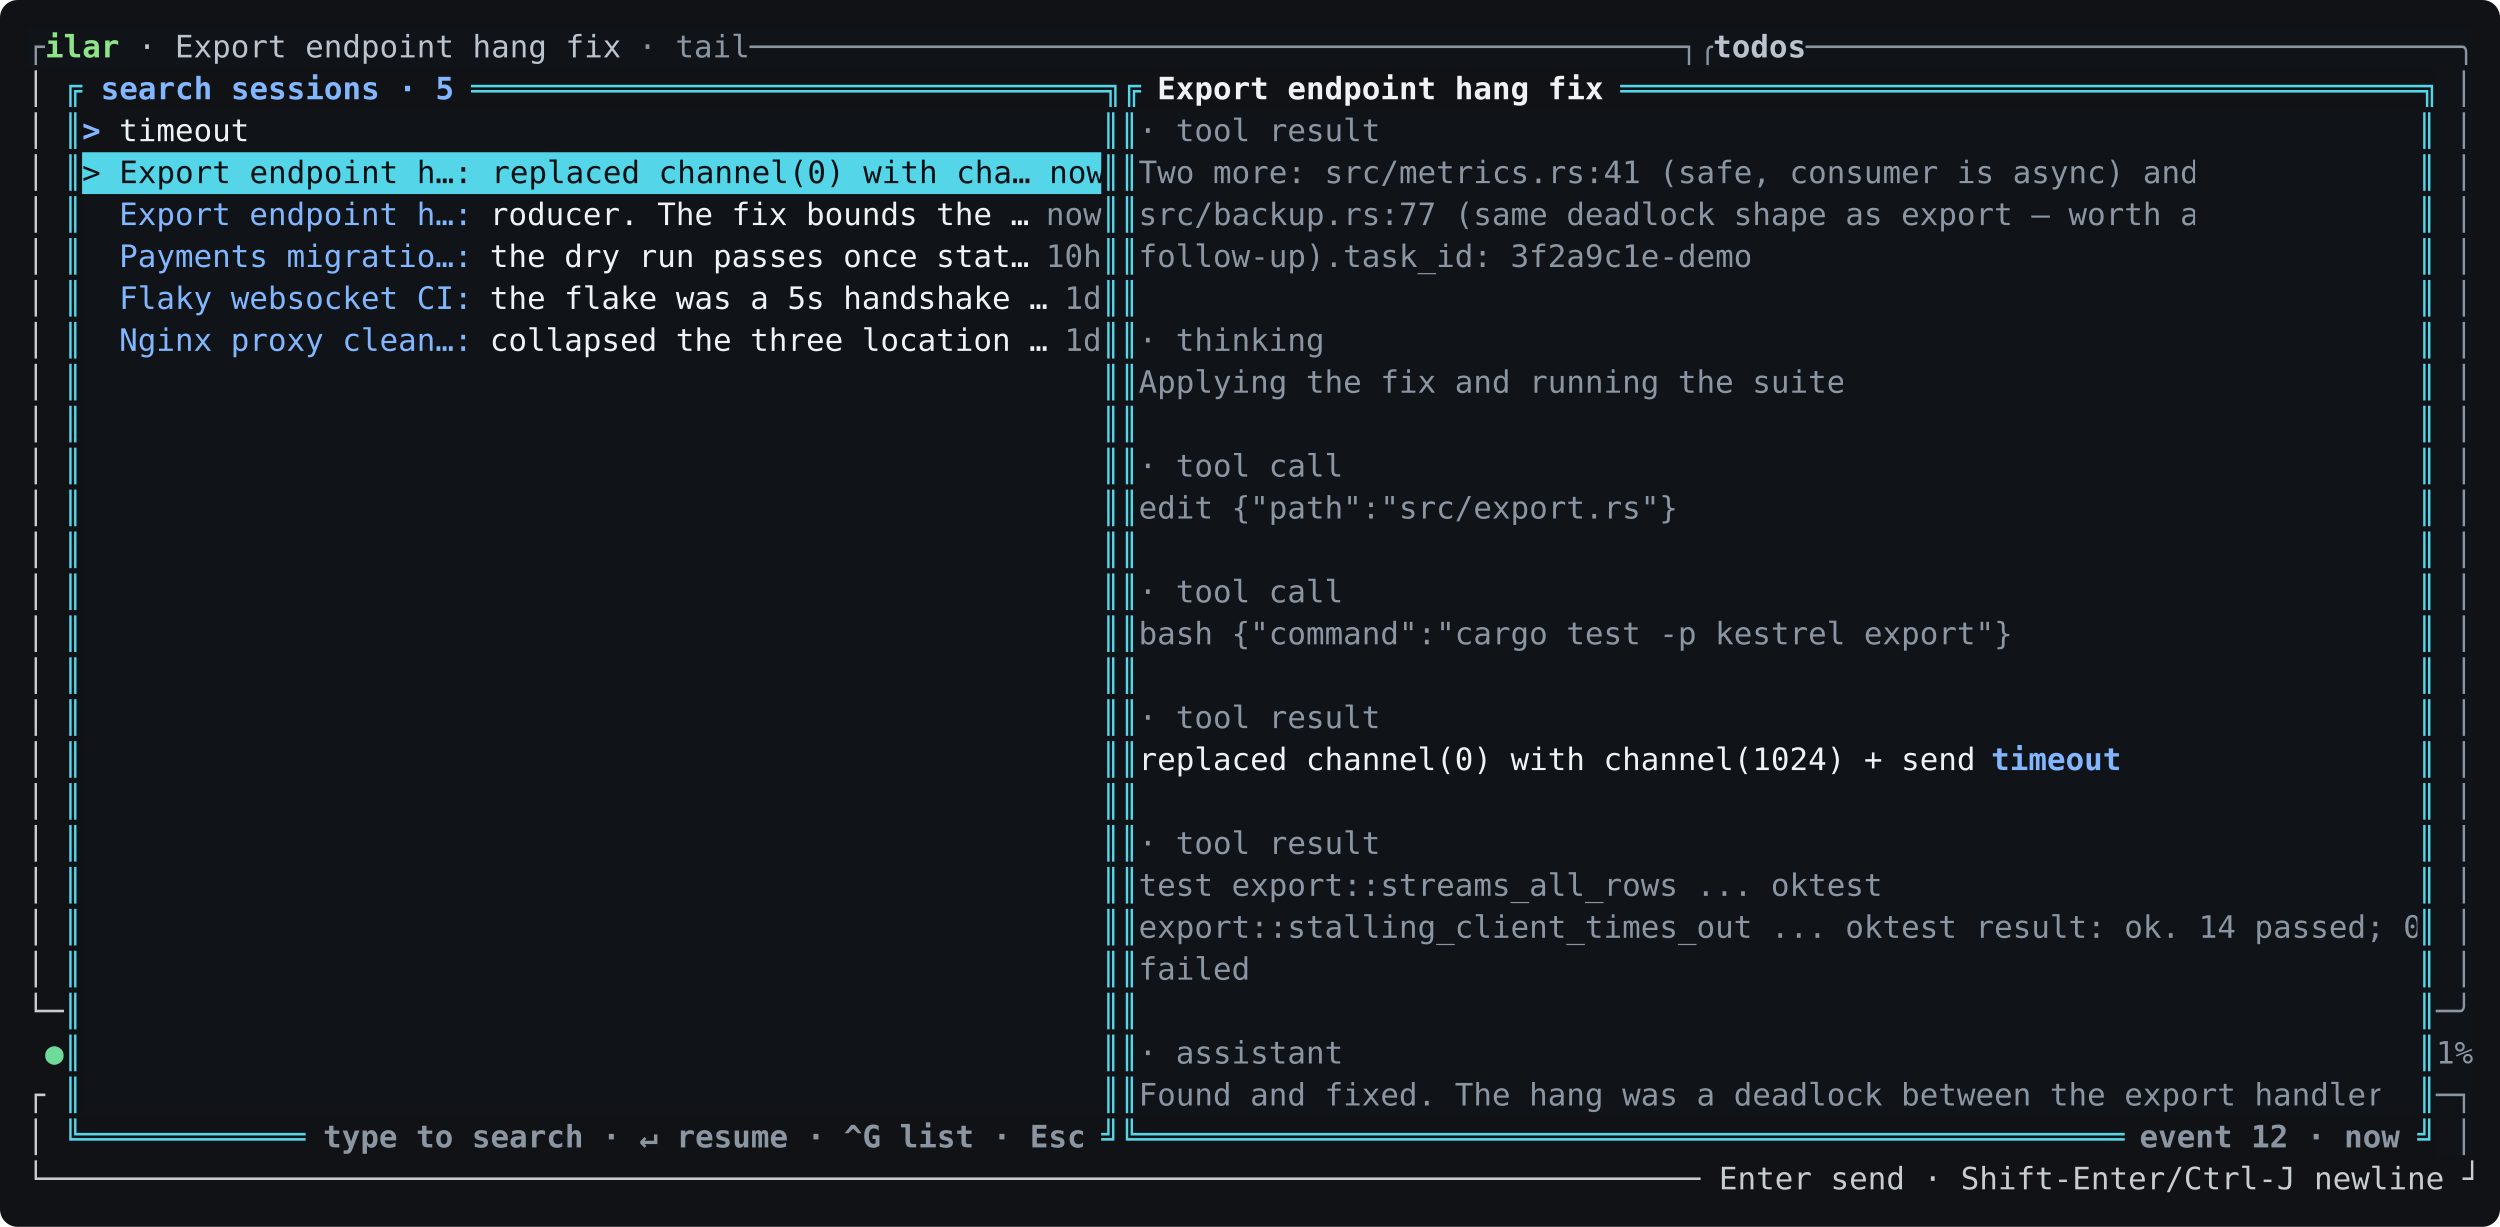
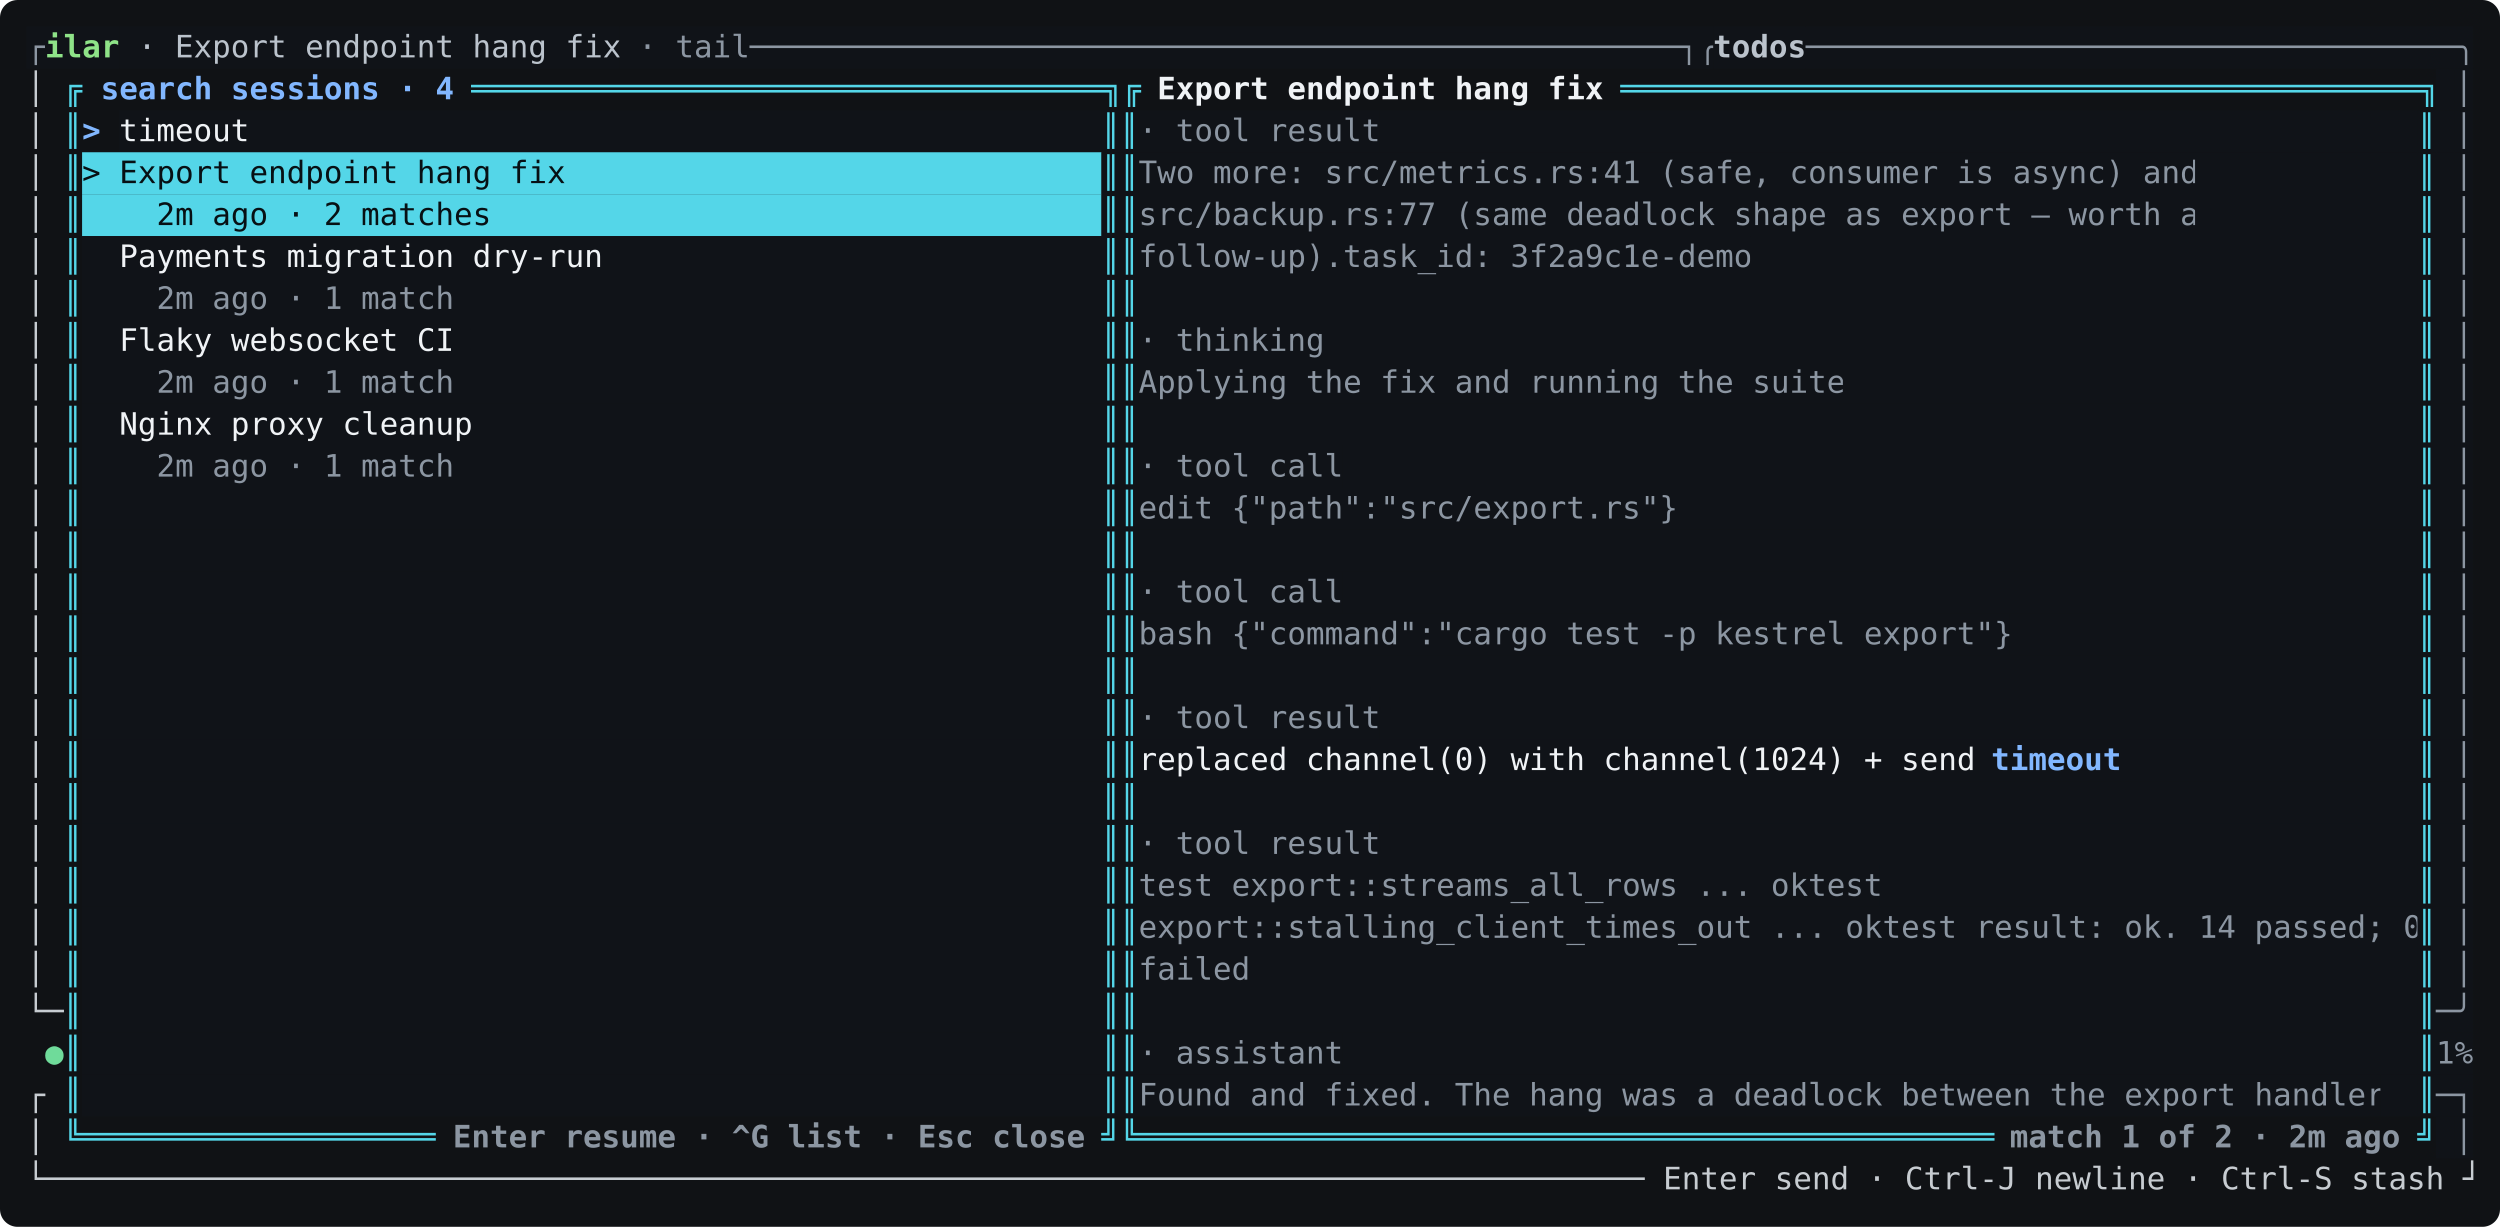
<svg xmlns="http://www.w3.org/2000/svg" width="1133" height="556" viewBox="0 0 1133 556">
  <rect width="100%" height="100%" rx="8" fill="#101215" />
  <g font-family="SF Mono, JetBrains Mono, Menlo, Consolas, monospace" font-size="14" font-variant-ligatures="none">
    <rect x="12.0" y="12.0" width="8.4" height="19.0" fill="#101318" />
    <text x="12.0" y="26.0" fill="#8c96a2" textLength="8.4" lengthAdjust="spacingAndGlyphs" xml:space="preserve">┌</text>
    <rect x="20.4" y="12.0" width="33.6" height="19.0" fill="#101318" />
    <text x="20.4" y="26.0" fill="#8fe388" font-weight="bold" textLength="33.6" lengthAdjust="spacingAndGlyphs" xml:space="preserve">ilar</text>
    <rect x="54.0" y="12.0" width="226.8" height="19.0" fill="#101318" />
    <text x="54.0" y="26.0" fill="#bbc3cc" textLength="226.8" lengthAdjust="spacingAndGlyphs" xml:space="preserve"> · Export endpoint hang fix</text>
    <rect x="280.8" y="12.0" width="495.6" height="19.0" fill="#101318" />
    <text x="280.8" y="26.0" fill="#8c96a2" textLength="495.6" lengthAdjust="spacingAndGlyphs" xml:space="preserve"> · tail──────────────────────────────────────────────────┐╭</text>
    <rect x="776.4" y="12.0" width="42.0" height="19.0" fill="#101318" />
    <text x="776.4" y="26.0" fill="#bbc3cc" font-weight="bold" textLength="42.0" lengthAdjust="spacingAndGlyphs" xml:space="preserve">todos</text>
    <rect x="818.4" y="12.0" width="302.4" height="19.0" fill="#101318" />
    <text x="818.4" y="26.0" fill="#8c96a2" textLength="302.4" lengthAdjust="spacingAndGlyphs" xml:space="preserve">───────────────────────────────────╮</text>
    <text x="12.0" y="45.0" fill="#c7ccd1" textLength="8.4" lengthAdjust="spacingAndGlyphs" xml:space="preserve">│</text>
    <text x="28.8" y="45.0" fill="#54d6e8" font-weight="bold" textLength="8.4" lengthAdjust="spacingAndGlyphs" xml:space="preserve">╔</text>
-     <text x="37.2" y="45.0" fill="#82b7ff" font-weight="bold" textLength="176.4" lengthAdjust="spacingAndGlyphs" xml:space="preserve"> search sessions · 5 </text>
+     <text x="37.2" y="45.0" fill="#82b7ff" font-weight="bold" textLength="176.4" lengthAdjust="spacingAndGlyphs" xml:space="preserve"> search sessions · 4 </text>
    <text x="213.6" y="45.0" fill="#54d6e8" font-weight="bold" textLength="302.4" lengthAdjust="spacingAndGlyphs" xml:space="preserve">══════════════════════════════════╗╔</text>
    <text x="516.0" y="45.0" fill="#f0f3f6" font-weight="bold" textLength="218.4" lengthAdjust="spacingAndGlyphs" xml:space="preserve"> Export endpoint hang fix </text>
    <text x="734.4" y="45.0" fill="#54d6e8" font-weight="bold" textLength="369.6" lengthAdjust="spacingAndGlyphs" xml:space="preserve">═══════════════════════════════════════════╗</text>
    <rect x="1104.0" y="31.0" width="8.4" height="19.0" fill="#101318" />
    <rect x="1112.4" y="31.0" width="8.4" height="19.0" fill="#101318" />
    <text x="1112.4" y="45.0" fill="#8c96a2" textLength="8.4" lengthAdjust="spacingAndGlyphs" xml:space="preserve">│</text>
    <text x="12.0" y="64.0" fill="#c7ccd1" textLength="8.4" lengthAdjust="spacingAndGlyphs" xml:space="preserve">│</text>
    <text x="28.8" y="64.0" fill="#54d6e8" font-weight="bold" textLength="8.4" lengthAdjust="spacingAndGlyphs" xml:space="preserve">║</text>
    <text x="37.2" y="64.0" fill="#82b7ff" font-weight="bold" textLength="16.8" lengthAdjust="spacingAndGlyphs" xml:space="preserve">&gt; </text>
    <rect x="54.0" y="50.0" width="445.2" height="19.0" fill="#101318" />
    <text x="54.0" y="64.0" fill="#f0f3f6" textLength="445.2" lengthAdjust="spacingAndGlyphs" xml:space="preserve">timeout                                              </text>
    <rect x="499.2" y="50.0" width="16.8" height="19.0" fill="#101318" />
    <text x="499.2" y="64.0" fill="#54d6e8" font-weight="bold" textLength="16.8" lengthAdjust="spacingAndGlyphs" xml:space="preserve">║║</text>
    <rect x="516.0" y="50.0" width="109.2" height="19.0" fill="#101318" />
    <text x="516.0" y="64.0" fill="#8c96a2" textLength="109.2" lengthAdjust="spacingAndGlyphs" xml:space="preserve">· tool result</text>
    <rect x="625.2" y="50.0" width="470.4" height="19.0" fill="#101318" />
    <rect x="1095.6" y="50.0" width="8.4" height="19.0" fill="#101318" />
    <text x="1095.6" y="64.0" fill="#54d6e8" font-weight="bold" textLength="8.4" lengthAdjust="spacingAndGlyphs" xml:space="preserve">║</text>
    <rect x="1104.0" y="50.0" width="8.4" height="19.0" fill="#101318" />
    <rect x="1112.4" y="50.0" width="8.4" height="19.0" fill="#101318" />
    <text x="1112.4" y="64.0" fill="#8c96a2" textLength="8.4" lengthAdjust="spacingAndGlyphs" xml:space="preserve">│</text>
    <text x="12.0" y="83.0" fill="#c7ccd1" textLength="8.4" lengthAdjust="spacingAndGlyphs" xml:space="preserve">│</text>
    <text x="28.8" y="83.0" fill="#54d6e8" font-weight="bold" textLength="8.4" lengthAdjust="spacingAndGlyphs" xml:space="preserve">║</text>
    <rect x="37.2" y="69.0" width="462.0" height="19.0" fill="#54d6e8" />
-     <text x="37.2" y="83.0" fill="#071014" textLength="462.0" lengthAdjust="spacingAndGlyphs" xml:space="preserve">&gt; Export endpoint h…: replaced channel(0) with cha… now</text>
+     <text x="37.2" y="83.0" fill="#071014" textLength="462.0" lengthAdjust="spacingAndGlyphs" xml:space="preserve">&gt; Export endpoint hang fix                             </text>
    <rect x="499.2" y="69.0" width="16.8" height="19.0" fill="#101318" />
    <text x="499.2" y="83.0" fill="#54d6e8" font-weight="bold" textLength="16.8" lengthAdjust="spacingAndGlyphs" xml:space="preserve">║║</text>
    <rect x="516.0" y="69.0" width="478.8" height="19.0" fill="#101318" />
    <text x="516.0" y="83.0" fill="#8c96a2" textLength="478.8" lengthAdjust="spacingAndGlyphs" xml:space="preserve">Two more: src/metrics.rs:41 (safe, consumer is async) and</text>
    <rect x="994.8" y="69.0" width="100.8" height="19.0" fill="#101318" />
    <rect x="1095.6" y="69.0" width="8.4" height="19.0" fill="#101318" />
    <text x="1095.6" y="83.0" fill="#54d6e8" font-weight="bold" textLength="8.4" lengthAdjust="spacingAndGlyphs" xml:space="preserve">║</text>
    <rect x="1104.0" y="69.0" width="8.4" height="19.0" fill="#101318" />
    <rect x="1112.4" y="69.0" width="8.4" height="19.0" fill="#101318" />
    <text x="1112.4" y="83.0" fill="#8c96a2" textLength="8.4" lengthAdjust="spacingAndGlyphs" xml:space="preserve">│</text>
    <text x="12.0" y="102.0" fill="#c7ccd1" textLength="8.4" lengthAdjust="spacingAndGlyphs" xml:space="preserve">│</text>
    <text x="28.8" y="102.0" fill="#54d6e8" font-weight="bold" textLength="8.4" lengthAdjust="spacingAndGlyphs" xml:space="preserve">║</text>
-     <rect x="37.2" y="88.0" width="16.8" height="19.0" fill="#101318" />
-     <rect x="54.0" y="88.0" width="168.0" height="19.0" fill="#101318" />
-     <text x="54.0" y="102.0" fill="#82b7ff" textLength="168.0" lengthAdjust="spacingAndGlyphs" xml:space="preserve">Export endpoint h…: </text>
-     <rect x="222.0" y="88.0" width="252.0" height="19.0" fill="#101318" />
-     <text x="222.0" y="102.0" fill="#f0f3f6" textLength="252.0" lengthAdjust="spacingAndGlyphs" xml:space="preserve">roducer. The fix bounds the … </text>
-     <rect x="474.0" y="88.0" width="25.2" height="19.0" fill="#101318" />
-     <text x="474.0" y="102.0" fill="#8c96a2" textLength="25.2" lengthAdjust="spacingAndGlyphs" xml:space="preserve">now</text>
+     <rect x="37.2" y="88.0" width="462.0" height="19.0" fill="#54d6e8" />
+     <text x="37.2" y="102.0" fill="#071014" textLength="462.0" lengthAdjust="spacingAndGlyphs" xml:space="preserve">    2m ago · 2 matches                                 </text>
    <rect x="499.2" y="88.0" width="16.8" height="19.0" fill="#101318" />
    <text x="499.2" y="102.0" fill="#54d6e8" font-weight="bold" textLength="16.8" lengthAdjust="spacingAndGlyphs" xml:space="preserve">║║</text>
    <rect x="516.0" y="88.0" width="478.8" height="19.0" fill="#101318" />
    <text x="516.0" y="102.0" fill="#8c96a2" textLength="478.8" lengthAdjust="spacingAndGlyphs" xml:space="preserve">src/backup.rs:77 (same deadlock shape as export — worth a</text>
    <rect x="994.8" y="88.0" width="100.8" height="19.0" fill="#101318" />
    <rect x="1095.6" y="88.0" width="8.4" height="19.0" fill="#101318" />
    <text x="1095.6" y="102.0" fill="#54d6e8" font-weight="bold" textLength="8.4" lengthAdjust="spacingAndGlyphs" xml:space="preserve">║</text>
    <rect x="1104.0" y="88.0" width="8.4" height="19.0" fill="#101318" />
    <rect x="1112.4" y="88.0" width="8.4" height="19.0" fill="#101318" />
    <text x="1112.4" y="102.0" fill="#8c96a2" textLength="8.4" lengthAdjust="spacingAndGlyphs" xml:space="preserve">│</text>
    <text x="12.0" y="121.0" fill="#c7ccd1" textLength="8.4" lengthAdjust="spacingAndGlyphs" xml:space="preserve">│</text>
    <text x="28.8" y="121.0" fill="#54d6e8" font-weight="bold" textLength="8.4" lengthAdjust="spacingAndGlyphs" xml:space="preserve">║</text>
-     <rect x="37.2" y="107.0" width="16.8" height="19.0" fill="#101318" />
-     <rect x="54.0" y="107.0" width="168.0" height="19.0" fill="#101318" />
-     <text x="54.0" y="121.0" fill="#82b7ff" textLength="168.0" lengthAdjust="spacingAndGlyphs" xml:space="preserve">Payments migratio…: </text>
-     <rect x="222.0" y="107.0" width="252.0" height="19.0" fill="#101318" />
-     <text x="222.0" y="121.0" fill="#f0f3f6" textLength="252.0" lengthAdjust="spacingAndGlyphs" xml:space="preserve">the dry run passes once stat… </text>
-     <rect x="474.0" y="107.0" width="25.2" height="19.0" fill="#101318" />
-     <text x="474.0" y="121.0" fill="#8c96a2" textLength="25.2" lengthAdjust="spacingAndGlyphs" xml:space="preserve">10h</text>
+     <rect x="37.2" y="107.0" width="462.0" height="19.0" fill="#101318" />
+     <text x="37.2" y="121.0" fill="#f0f3f6" textLength="462.0" lengthAdjust="spacingAndGlyphs" xml:space="preserve">  Payments migration dry-run                           </text>
    <rect x="499.2" y="107.0" width="16.8" height="19.0" fill="#101318" />
    <text x="499.2" y="121.0" fill="#54d6e8" font-weight="bold" textLength="16.8" lengthAdjust="spacingAndGlyphs" xml:space="preserve">║║</text>
    <rect x="516.0" y="107.0" width="277.2" height="19.0" fill="#101318" />
    <text x="516.0" y="121.0" fill="#8c96a2" textLength="277.2" lengthAdjust="spacingAndGlyphs" xml:space="preserve">follow-up).task_id: 3f2a9c1e-demo</text>
    <rect x="793.2" y="107.0" width="302.4" height="19.0" fill="#101318" />
    <rect x="1095.6" y="107.0" width="8.4" height="19.0" fill="#101318" />
    <text x="1095.6" y="121.0" fill="#54d6e8" font-weight="bold" textLength="8.4" lengthAdjust="spacingAndGlyphs" xml:space="preserve">║</text>
    <rect x="1104.0" y="107.0" width="8.4" height="19.0" fill="#101318" />
    <rect x="1112.4" y="107.0" width="8.4" height="19.0" fill="#101318" />
    <text x="1112.4" y="121.0" fill="#8c96a2" textLength="8.4" lengthAdjust="spacingAndGlyphs" xml:space="preserve">│</text>
    <text x="12.0" y="140.0" fill="#c7ccd1" textLength="8.4" lengthAdjust="spacingAndGlyphs" xml:space="preserve">│</text>
    <text x="28.8" y="140.0" fill="#54d6e8" font-weight="bold" textLength="8.4" lengthAdjust="spacingAndGlyphs" xml:space="preserve">║</text>
-     <rect x="37.2" y="126.0" width="16.8" height="19.0" fill="#101318" />
-     <rect x="54.0" y="126.0" width="168.0" height="19.0" fill="#101318" />
-     <text x="54.0" y="140.0" fill="#82b7ff" textLength="168.0" lengthAdjust="spacingAndGlyphs" xml:space="preserve">Flaky websocket CI: </text>
-     <rect x="222.0" y="126.0" width="260.4" height="19.0" fill="#101318" />
-     <text x="222.0" y="140.0" fill="#f0f3f6" textLength="260.4" lengthAdjust="spacingAndGlyphs" xml:space="preserve">the flake was a 5s handshake … </text>
-     <rect x="482.4" y="126.0" width="16.8" height="19.0" fill="#101318" />
-     <text x="482.4" y="140.0" fill="#8c96a2" textLength="16.8" lengthAdjust="spacingAndGlyphs" xml:space="preserve">1d</text>
+     <rect x="37.2" y="126.0" width="168.0" height="19.0" fill="#101318" />
+     <text x="37.2" y="140.0" fill="#8c96a2" textLength="168.0" lengthAdjust="spacingAndGlyphs" xml:space="preserve">    2m ago · 1 match</text>
+     <rect x="205.2" y="126.0" width="294.0" height="19.0" fill="#101318" />
    <rect x="499.2" y="126.0" width="16.8" height="19.0" fill="#101318" />
    <text x="499.2" y="140.0" fill="#54d6e8" font-weight="bold" textLength="16.8" lengthAdjust="spacingAndGlyphs" xml:space="preserve">║║</text>
    <rect x="516.0" y="126.0" width="579.6" height="19.0" fill="#101318" />
    <rect x="1095.6" y="126.0" width="8.4" height="19.0" fill="#101318" />
    <text x="1095.6" y="140.0" fill="#54d6e8" font-weight="bold" textLength="8.4" lengthAdjust="spacingAndGlyphs" xml:space="preserve">║</text>
    <rect x="1104.0" y="126.0" width="8.4" height="19.0" fill="#101318" />
    <rect x="1112.4" y="126.0" width="8.4" height="19.0" fill="#101318" />
    <text x="1112.4" y="140.0" fill="#8c96a2" textLength="8.4" lengthAdjust="spacingAndGlyphs" xml:space="preserve">│</text>
    <text x="12.0" y="159.0" fill="#c7ccd1" textLength="8.4" lengthAdjust="spacingAndGlyphs" xml:space="preserve">│</text>
    <text x="28.8" y="159.0" fill="#54d6e8" font-weight="bold" textLength="8.4" lengthAdjust="spacingAndGlyphs" xml:space="preserve">║</text>
-     <rect x="37.2" y="145.0" width="16.8" height="19.0" fill="#101318" />
-     <rect x="54.0" y="145.0" width="168.0" height="19.0" fill="#101318" />
-     <text x="54.0" y="159.0" fill="#82b7ff" textLength="168.0" lengthAdjust="spacingAndGlyphs" xml:space="preserve">Nginx proxy clean…: </text>
-     <rect x="222.0" y="145.0" width="260.4" height="19.0" fill="#101318" />
-     <text x="222.0" y="159.0" fill="#f0f3f6" textLength="260.4" lengthAdjust="spacingAndGlyphs" xml:space="preserve">collapsed the three location … </text>
-     <rect x="482.4" y="145.0" width="16.8" height="19.0" fill="#101318" />
-     <text x="482.4" y="159.0" fill="#8c96a2" textLength="16.8" lengthAdjust="spacingAndGlyphs" xml:space="preserve">1d</text>
+     <rect x="37.2" y="145.0" width="462.0" height="19.0" fill="#101318" />
+     <text x="37.2" y="159.0" fill="#f0f3f6" textLength="462.0" lengthAdjust="spacingAndGlyphs" xml:space="preserve">  Flaky websocket CI                                   </text>
    <rect x="499.2" y="145.0" width="16.8" height="19.0" fill="#101318" />
    <text x="499.2" y="159.0" fill="#54d6e8" font-weight="bold" textLength="16.8" lengthAdjust="spacingAndGlyphs" xml:space="preserve">║║</text>
    <rect x="516.0" y="145.0" width="84.0" height="19.0" fill="#101318" />
    <text x="516.0" y="159.0" fill="#8c96a2" textLength="84.0" lengthAdjust="spacingAndGlyphs" xml:space="preserve">· thinking</text>
    <rect x="600.0" y="145.0" width="495.6" height="19.0" fill="#101318" />
    <rect x="1095.6" y="145.0" width="8.4" height="19.0" fill="#101318" />
    <text x="1095.6" y="159.0" fill="#54d6e8" font-weight="bold" textLength="8.4" lengthAdjust="spacingAndGlyphs" xml:space="preserve">║</text>
    <rect x="1104.0" y="145.0" width="8.4" height="19.0" fill="#101318" />
    <rect x="1112.4" y="145.0" width="8.4" height="19.0" fill="#101318" />
    <text x="1112.4" y="159.0" fill="#8c96a2" textLength="8.4" lengthAdjust="spacingAndGlyphs" xml:space="preserve">│</text>
    <text x="12.0" y="178.0" fill="#c7ccd1" textLength="8.4" lengthAdjust="spacingAndGlyphs" xml:space="preserve">│</text>
    <text x="28.8" y="178.0" fill="#54d6e8" font-weight="bold" textLength="8.4" lengthAdjust="spacingAndGlyphs" xml:space="preserve">║</text>
-     <rect x="37.2" y="164.0" width="462.0" height="19.0" fill="#101318" />
+     <rect x="37.2" y="164.0" width="168.0" height="19.0" fill="#101318" />
+     <text x="37.2" y="178.0" fill="#8c96a2" textLength="168.0" lengthAdjust="spacingAndGlyphs" xml:space="preserve">    2m ago · 1 match</text>
+     <rect x="205.2" y="164.0" width="294.0" height="19.0" fill="#101318" />
    <rect x="499.2" y="164.0" width="16.8" height="19.0" fill="#101318" />
    <text x="499.2" y="178.0" fill="#54d6e8" font-weight="bold" textLength="16.8" lengthAdjust="spacingAndGlyphs" xml:space="preserve">║║</text>
    <rect x="516.0" y="164.0" width="319.2" height="19.0" fill="#101318" />
    <text x="516.0" y="178.0" fill="#8c96a2" textLength="319.2" lengthAdjust="spacingAndGlyphs" xml:space="preserve">Applying the fix and running the suite</text>
    <rect x="835.2" y="164.0" width="260.4" height="19.0" fill="#101318" />
    <rect x="1095.6" y="164.0" width="8.4" height="19.0" fill="#101318" />
    <text x="1095.6" y="178.0" fill="#54d6e8" font-weight="bold" textLength="8.4" lengthAdjust="spacingAndGlyphs" xml:space="preserve">║</text>
    <rect x="1104.0" y="164.0" width="8.4" height="19.0" fill="#101318" />
    <rect x="1112.4" y="164.0" width="8.4" height="19.0" fill="#101318" />
    <text x="1112.4" y="178.0" fill="#8c96a2" textLength="8.4" lengthAdjust="spacingAndGlyphs" xml:space="preserve">│</text>
    <text x="12.0" y="197.0" fill="#c7ccd1" textLength="8.4" lengthAdjust="spacingAndGlyphs" xml:space="preserve">│</text>
    <text x="28.8" y="197.0" fill="#54d6e8" font-weight="bold" textLength="8.4" lengthAdjust="spacingAndGlyphs" xml:space="preserve">║</text>
    <rect x="37.2" y="183.0" width="462.0" height="19.0" fill="#101318" />
+     <text x="37.2" y="197.0" fill="#f0f3f6" textLength="462.0" lengthAdjust="spacingAndGlyphs" xml:space="preserve">  Nginx proxy cleanup                                  </text>
    <rect x="499.2" y="183.0" width="16.8" height="19.0" fill="#101318" />
    <text x="499.2" y="197.0" fill="#54d6e8" font-weight="bold" textLength="16.8" lengthAdjust="spacingAndGlyphs" xml:space="preserve">║║</text>
    <rect x="516.0" y="183.0" width="579.6" height="19.0" fill="#101318" />
    <rect x="1095.6" y="183.0" width="8.4" height="19.0" fill="#101318" />
    <text x="1095.6" y="197.0" fill="#54d6e8" font-weight="bold" textLength="8.4" lengthAdjust="spacingAndGlyphs" xml:space="preserve">║</text>
    <rect x="1104.0" y="183.0" width="8.4" height="19.0" fill="#101318" />
    <rect x="1112.4" y="183.0" width="8.4" height="19.0" fill="#101318" />
    <text x="1112.4" y="197.0" fill="#8c96a2" textLength="8.4" lengthAdjust="spacingAndGlyphs" xml:space="preserve">│</text>
    <text x="12.0" y="216.0" fill="#c7ccd1" textLength="8.4" lengthAdjust="spacingAndGlyphs" xml:space="preserve">│</text>
    <text x="28.8" y="216.0" fill="#54d6e8" font-weight="bold" textLength="8.4" lengthAdjust="spacingAndGlyphs" xml:space="preserve">║</text>
-     <rect x="37.2" y="202.0" width="462.0" height="19.0" fill="#101318" />
+     <rect x="37.2" y="202.0" width="168.0" height="19.0" fill="#101318" />
+     <text x="37.2" y="216.0" fill="#8c96a2" textLength="168.0" lengthAdjust="spacingAndGlyphs" xml:space="preserve">    2m ago · 1 match</text>
+     <rect x="205.2" y="202.0" width="294.0" height="19.0" fill="#101318" />
    <rect x="499.2" y="202.0" width="16.8" height="19.0" fill="#101318" />
    <text x="499.2" y="216.0" fill="#54d6e8" font-weight="bold" textLength="16.8" lengthAdjust="spacingAndGlyphs" xml:space="preserve">║║</text>
    <rect x="516.0" y="202.0" width="92.4" height="19.0" fill="#101318" />
    <text x="516.0" y="216.0" fill="#8c96a2" textLength="92.4" lengthAdjust="spacingAndGlyphs" xml:space="preserve">· tool call</text>
    <rect x="608.4" y="202.0" width="487.2" height="19.0" fill="#101318" />
    <rect x="1095.6" y="202.0" width="8.4" height="19.0" fill="#101318" />
    <text x="1095.6" y="216.0" fill="#54d6e8" font-weight="bold" textLength="8.4" lengthAdjust="spacingAndGlyphs" xml:space="preserve">║</text>
    <rect x="1104.0" y="202.0" width="8.4" height="19.0" fill="#101318" />
    <rect x="1112.4" y="202.0" width="8.4" height="19.0" fill="#101318" />
    <text x="1112.4" y="216.0" fill="#8c96a2" textLength="8.4" lengthAdjust="spacingAndGlyphs" xml:space="preserve">│</text>
    <text x="12.0" y="235.0" fill="#c7ccd1" textLength="8.4" lengthAdjust="spacingAndGlyphs" xml:space="preserve">│</text>
    <text x="28.8" y="235.0" fill="#54d6e8" font-weight="bold" textLength="8.4" lengthAdjust="spacingAndGlyphs" xml:space="preserve">║</text>
    <rect x="37.2" y="221.0" width="462.0" height="19.0" fill="#101318" />
    <rect x="499.2" y="221.0" width="16.8" height="19.0" fill="#101318" />
    <text x="499.2" y="235.0" fill="#54d6e8" font-weight="bold" textLength="16.8" lengthAdjust="spacingAndGlyphs" xml:space="preserve">║║</text>
    <rect x="516.0" y="221.0" width="243.6" height="19.0" fill="#101318" />
    <text x="516.0" y="235.0" fill="#8c96a2" textLength="243.6" lengthAdjust="spacingAndGlyphs" xml:space="preserve">edit {"path":"src/export.rs"}</text>
    <rect x="759.6" y="221.0" width="336.0" height="19.0" fill="#101318" />
    <rect x="1095.6" y="221.0" width="8.4" height="19.0" fill="#101318" />
    <text x="1095.6" y="235.0" fill="#54d6e8" font-weight="bold" textLength="8.4" lengthAdjust="spacingAndGlyphs" xml:space="preserve">║</text>
    <rect x="1104.0" y="221.0" width="8.4" height="19.0" fill="#101318" />
    <rect x="1112.4" y="221.0" width="8.4" height="19.0" fill="#101318" />
    <text x="1112.4" y="235.0" fill="#8c96a2" textLength="8.4" lengthAdjust="spacingAndGlyphs" xml:space="preserve">│</text>
    <text x="12.0" y="254.0" fill="#c7ccd1" textLength="8.4" lengthAdjust="spacingAndGlyphs" xml:space="preserve">│</text>
    <text x="28.8" y="254.0" fill="#54d6e8" font-weight="bold" textLength="8.4" lengthAdjust="spacingAndGlyphs" xml:space="preserve">║</text>
    <rect x="37.2" y="240.0" width="462.0" height="19.0" fill="#101318" />
    <rect x="499.2" y="240.0" width="16.8" height="19.0" fill="#101318" />
    <text x="499.2" y="254.0" fill="#54d6e8" font-weight="bold" textLength="16.8" lengthAdjust="spacingAndGlyphs" xml:space="preserve">║║</text>
    <rect x="516.0" y="240.0" width="579.6" height="19.0" fill="#101318" />
    <rect x="1095.6" y="240.0" width="8.4" height="19.0" fill="#101318" />
    <text x="1095.6" y="254.0" fill="#54d6e8" font-weight="bold" textLength="8.4" lengthAdjust="spacingAndGlyphs" xml:space="preserve">║</text>
    <rect x="1104.0" y="240.0" width="8.4" height="19.0" fill="#101318" />
    <rect x="1112.4" y="240.0" width="8.4" height="19.0" fill="#101318" />
    <text x="1112.4" y="254.0" fill="#8c96a2" textLength="8.4" lengthAdjust="spacingAndGlyphs" xml:space="preserve">│</text>
    <text x="12.0" y="273.0" fill="#c7ccd1" textLength="8.4" lengthAdjust="spacingAndGlyphs" xml:space="preserve">│</text>
    <text x="28.8" y="273.0" fill="#54d6e8" font-weight="bold" textLength="8.4" lengthAdjust="spacingAndGlyphs" xml:space="preserve">║</text>
    <rect x="37.2" y="259.0" width="462.0" height="19.0" fill="#101318" />
    <rect x="499.2" y="259.0" width="16.8" height="19.0" fill="#101318" />
    <text x="499.2" y="273.0" fill="#54d6e8" font-weight="bold" textLength="16.8" lengthAdjust="spacingAndGlyphs" xml:space="preserve">║║</text>
    <rect x="516.0" y="259.0" width="92.4" height="19.0" fill="#101318" />
    <text x="516.0" y="273.0" fill="#8c96a2" textLength="92.4" lengthAdjust="spacingAndGlyphs" xml:space="preserve">· tool call</text>
    <rect x="608.4" y="259.0" width="487.2" height="19.0" fill="#101318" />
    <rect x="1095.6" y="259.0" width="8.4" height="19.0" fill="#101318" />
    <text x="1095.6" y="273.0" fill="#54d6e8" font-weight="bold" textLength="8.4" lengthAdjust="spacingAndGlyphs" xml:space="preserve">║</text>
    <rect x="1104.0" y="259.0" width="8.4" height="19.0" fill="#101318" />
    <rect x="1112.4" y="259.0" width="8.4" height="19.0" fill="#101318" />
    <text x="1112.4" y="273.0" fill="#8c96a2" textLength="8.4" lengthAdjust="spacingAndGlyphs" xml:space="preserve">│</text>
    <text x="12.0" y="292.0" fill="#c7ccd1" textLength="8.4" lengthAdjust="spacingAndGlyphs" xml:space="preserve">│</text>
    <text x="28.8" y="292.0" fill="#54d6e8" font-weight="bold" textLength="8.4" lengthAdjust="spacingAndGlyphs" xml:space="preserve">║</text>
    <rect x="37.2" y="278.0" width="462.0" height="19.0" fill="#101318" />
    <rect x="499.2" y="278.0" width="16.8" height="19.0" fill="#101318" />
    <text x="499.2" y="292.0" fill="#54d6e8" font-weight="bold" textLength="16.8" lengthAdjust="spacingAndGlyphs" xml:space="preserve">║║</text>
    <rect x="516.0" y="278.0" width="394.8" height="19.0" fill="#101318" />
    <text x="516.0" y="292.0" fill="#8c96a2" textLength="394.8" lengthAdjust="spacingAndGlyphs" xml:space="preserve">bash {"command":"cargo test -p kestrel export"}</text>
    <rect x="910.8" y="278.0" width="184.8" height="19.0" fill="#101318" />
    <rect x="1095.6" y="278.0" width="8.4" height="19.0" fill="#101318" />
    <text x="1095.6" y="292.0" fill="#54d6e8" font-weight="bold" textLength="8.4" lengthAdjust="spacingAndGlyphs" xml:space="preserve">║</text>
    <rect x="1104.0" y="278.0" width="8.4" height="19.0" fill="#101318" />
    <rect x="1112.4" y="278.0" width="8.4" height="19.0" fill="#101318" />
    <text x="1112.4" y="292.0" fill="#8c96a2" textLength="8.4" lengthAdjust="spacingAndGlyphs" xml:space="preserve">│</text>
    <text x="12.0" y="311.0" fill="#c7ccd1" textLength="8.4" lengthAdjust="spacingAndGlyphs" xml:space="preserve">│</text>
    <text x="28.8" y="311.0" fill="#54d6e8" font-weight="bold" textLength="8.4" lengthAdjust="spacingAndGlyphs" xml:space="preserve">║</text>
    <rect x="37.2" y="297.0" width="462.0" height="19.0" fill="#101318" />
    <rect x="499.2" y="297.0" width="16.8" height="19.0" fill="#101318" />
    <text x="499.2" y="311.0" fill="#54d6e8" font-weight="bold" textLength="16.8" lengthAdjust="spacingAndGlyphs" xml:space="preserve">║║</text>
    <rect x="516.0" y="297.0" width="579.6" height="19.0" fill="#101318" />
    <rect x="1095.6" y="297.0" width="8.4" height="19.0" fill="#101318" />
    <text x="1095.6" y="311.0" fill="#54d6e8" font-weight="bold" textLength="8.4" lengthAdjust="spacingAndGlyphs" xml:space="preserve">║</text>
    <rect x="1104.0" y="297.0" width="8.4" height="19.0" fill="#101318" />
    <rect x="1112.4" y="297.0" width="8.4" height="19.0" fill="#101318" />
    <text x="1112.4" y="311.0" fill="#8c96a2" textLength="8.4" lengthAdjust="spacingAndGlyphs" xml:space="preserve">│</text>
    <text x="12.0" y="330.0" fill="#c7ccd1" textLength="8.4" lengthAdjust="spacingAndGlyphs" xml:space="preserve">│</text>
    <text x="28.8" y="330.0" fill="#54d6e8" font-weight="bold" textLength="8.4" lengthAdjust="spacingAndGlyphs" xml:space="preserve">║</text>
    <rect x="37.2" y="316.0" width="462.0" height="19.0" fill="#101318" />
    <rect x="499.2" y="316.0" width="16.8" height="19.0" fill="#101318" />
    <text x="499.2" y="330.0" fill="#54d6e8" font-weight="bold" textLength="16.8" lengthAdjust="spacingAndGlyphs" xml:space="preserve">║║</text>
    <rect x="516.0" y="316.0" width="109.2" height="19.0" fill="#101318" />
    <text x="516.0" y="330.0" fill="#8c96a2" textLength="109.2" lengthAdjust="spacingAndGlyphs" xml:space="preserve">· tool result</text>
    <rect x="625.2" y="316.0" width="470.4" height="19.0" fill="#101318" />
    <rect x="1095.6" y="316.0" width="8.4" height="19.0" fill="#101318" />
    <text x="1095.6" y="330.0" fill="#54d6e8" font-weight="bold" textLength="8.4" lengthAdjust="spacingAndGlyphs" xml:space="preserve">║</text>
    <rect x="1104.0" y="316.0" width="8.4" height="19.0" fill="#101318" />
    <rect x="1112.4" y="316.0" width="8.4" height="19.0" fill="#101318" />
    <text x="1112.4" y="330.0" fill="#8c96a2" textLength="8.4" lengthAdjust="spacingAndGlyphs" xml:space="preserve">│</text>
    <text x="12.0" y="349.0" fill="#c7ccd1" textLength="8.4" lengthAdjust="spacingAndGlyphs" xml:space="preserve">│</text>
    <text x="28.8" y="349.0" fill="#54d6e8" font-weight="bold" textLength="8.4" lengthAdjust="spacingAndGlyphs" xml:space="preserve">║</text>
    <rect x="37.2" y="335.0" width="462.0" height="19.0" fill="#101318" />
    <rect x="499.2" y="335.0" width="16.8" height="19.0" fill="#101318" />
    <text x="499.2" y="349.0" fill="#54d6e8" font-weight="bold" textLength="16.8" lengthAdjust="spacingAndGlyphs" xml:space="preserve">║║</text>
    <rect x="516.0" y="335.0" width="386.4" height="19.0" fill="#101318" />
    <text x="516.0" y="349.0" fill="#f0f3f6" textLength="386.4" lengthAdjust="spacingAndGlyphs" xml:space="preserve">replaced channel(0) with channel(1024) + send </text>
    <rect x="902.4" y="335.0" width="58.8" height="19.0" fill="#101318" />
    <text x="902.4" y="349.0" fill="#82b7ff" font-weight="bold" textLength="58.8" lengthAdjust="spacingAndGlyphs" xml:space="preserve">timeout</text>
    <rect x="961.2" y="335.0" width="134.4" height="19.0" fill="#101318" />
    <rect x="1095.6" y="335.0" width="8.4" height="19.0" fill="#101318" />
    <text x="1095.6" y="349.0" fill="#54d6e8" font-weight="bold" textLength="8.4" lengthAdjust="spacingAndGlyphs" xml:space="preserve">║</text>
    <rect x="1104.0" y="335.0" width="8.4" height="19.0" fill="#101318" />
    <rect x="1112.4" y="335.0" width="8.4" height="19.0" fill="#101318" />
    <text x="1112.4" y="349.0" fill="#8c96a2" textLength="8.4" lengthAdjust="spacingAndGlyphs" xml:space="preserve">│</text>
    <text x="12.0" y="368.0" fill="#c7ccd1" textLength="8.4" lengthAdjust="spacingAndGlyphs" xml:space="preserve">│</text>
    <text x="28.8" y="368.0" fill="#54d6e8" font-weight="bold" textLength="8.4" lengthAdjust="spacingAndGlyphs" xml:space="preserve">║</text>
    <rect x="37.2" y="354.0" width="462.0" height="19.0" fill="#101318" />
    <rect x="499.2" y="354.0" width="16.8" height="19.0" fill="#101318" />
    <text x="499.2" y="368.0" fill="#54d6e8" font-weight="bold" textLength="16.8" lengthAdjust="spacingAndGlyphs" xml:space="preserve">║║</text>
    <rect x="516.0" y="354.0" width="579.6" height="19.0" fill="#101318" />
    <rect x="1095.6" y="354.0" width="8.4" height="19.0" fill="#101318" />
    <text x="1095.6" y="368.0" fill="#54d6e8" font-weight="bold" textLength="8.4" lengthAdjust="spacingAndGlyphs" xml:space="preserve">║</text>
    <rect x="1104.0" y="354.0" width="8.4" height="19.0" fill="#101318" />
    <rect x="1112.4" y="354.0" width="8.4" height="19.0" fill="#101318" />
    <text x="1112.4" y="368.0" fill="#8c96a2" textLength="8.4" lengthAdjust="spacingAndGlyphs" xml:space="preserve">│</text>
    <text x="12.0" y="387.0" fill="#c7ccd1" textLength="8.4" lengthAdjust="spacingAndGlyphs" xml:space="preserve">│</text>
    <text x="28.8" y="387.0" fill="#54d6e8" font-weight="bold" textLength="8.4" lengthAdjust="spacingAndGlyphs" xml:space="preserve">║</text>
    <rect x="37.2" y="373.0" width="462.0" height="19.0" fill="#101318" />
    <rect x="499.2" y="373.0" width="16.8" height="19.0" fill="#101318" />
    <text x="499.2" y="387.0" fill="#54d6e8" font-weight="bold" textLength="16.8" lengthAdjust="spacingAndGlyphs" xml:space="preserve">║║</text>
    <rect x="516.0" y="373.0" width="109.2" height="19.0" fill="#101318" />
    <text x="516.0" y="387.0" fill="#8c96a2" textLength="109.2" lengthAdjust="spacingAndGlyphs" xml:space="preserve">· tool result</text>
    <rect x="625.2" y="373.0" width="470.4" height="19.0" fill="#101318" />
    <rect x="1095.6" y="373.0" width="8.4" height="19.0" fill="#101318" />
    <text x="1095.6" y="387.0" fill="#54d6e8" font-weight="bold" textLength="8.4" lengthAdjust="spacingAndGlyphs" xml:space="preserve">║</text>
    <rect x="1104.0" y="373.0" width="8.4" height="19.0" fill="#101318" />
    <rect x="1112.4" y="373.0" width="8.4" height="19.0" fill="#101318" />
    <text x="1112.4" y="387.0" fill="#8c96a2" textLength="8.4" lengthAdjust="spacingAndGlyphs" xml:space="preserve">│</text>
    <text x="12.0" y="406.0" fill="#c7ccd1" textLength="8.4" lengthAdjust="spacingAndGlyphs" xml:space="preserve">│</text>
    <text x="28.8" y="406.0" fill="#54d6e8" font-weight="bold" textLength="8.4" lengthAdjust="spacingAndGlyphs" xml:space="preserve">║</text>
    <rect x="37.2" y="392.0" width="462.0" height="19.0" fill="#101318" />
    <rect x="499.2" y="392.0" width="16.8" height="19.0" fill="#101318" />
    <text x="499.2" y="406.0" fill="#54d6e8" font-weight="bold" textLength="16.8" lengthAdjust="spacingAndGlyphs" xml:space="preserve">║║</text>
    <rect x="516.0" y="392.0" width="336.0" height="19.0" fill="#101318" />
    <text x="516.0" y="406.0" fill="#8c96a2" textLength="336.0" lengthAdjust="spacingAndGlyphs" xml:space="preserve">test export::streams_all_rows ... oktest</text>
    <rect x="852.0" y="392.0" width="243.6" height="19.0" fill="#101318" />
    <rect x="1095.6" y="392.0" width="8.4" height="19.0" fill="#101318" />
    <text x="1095.6" y="406.0" fill="#54d6e8" font-weight="bold" textLength="8.4" lengthAdjust="spacingAndGlyphs" xml:space="preserve">║</text>
    <rect x="1104.0" y="392.0" width="8.4" height="19.0" fill="#101318" />
    <rect x="1112.4" y="392.0" width="8.4" height="19.0" fill="#101318" />
    <text x="1112.4" y="406.0" fill="#8c96a2" textLength="8.4" lengthAdjust="spacingAndGlyphs" xml:space="preserve">│</text>
    <text x="12.0" y="425.0" fill="#c7ccd1" textLength="8.4" lengthAdjust="spacingAndGlyphs" xml:space="preserve">│</text>
    <text x="28.8" y="425.0" fill="#54d6e8" font-weight="bold" textLength="8.4" lengthAdjust="spacingAndGlyphs" xml:space="preserve">║</text>
    <rect x="37.2" y="411.0" width="462.0" height="19.0" fill="#101318" />
    <rect x="499.2" y="411.0" width="16.8" height="19.0" fill="#101318" />
    <text x="499.2" y="425.0" fill="#54d6e8" font-weight="bold" textLength="16.8" lengthAdjust="spacingAndGlyphs" xml:space="preserve">║║</text>
    <rect x="516.0" y="411.0" width="579.6" height="19.0" fill="#101318" />
    <text x="516.0" y="425.0" fill="#8c96a2" textLength="579.6" lengthAdjust="spacingAndGlyphs" xml:space="preserve">export::stalling_client_times_out ... oktest result: ok. 14 passed; 0</text>
    <rect x="1095.6" y="411.0" width="8.4" height="19.0" fill="#101318" />
    <text x="1095.6" y="425.0" fill="#54d6e8" font-weight="bold" textLength="8.4" lengthAdjust="spacingAndGlyphs" xml:space="preserve">║</text>
    <rect x="1104.0" y="411.0" width="8.4" height="19.0" fill="#101318" />
    <rect x="1112.4" y="411.0" width="8.4" height="19.0" fill="#101318" />
    <text x="1112.4" y="425.0" fill="#8c96a2" textLength="8.4" lengthAdjust="spacingAndGlyphs" xml:space="preserve">│</text>
    <text x="12.0" y="444.0" fill="#c7ccd1" textLength="8.4" lengthAdjust="spacingAndGlyphs" xml:space="preserve">│</text>
    <text x="28.8" y="444.0" fill="#54d6e8" font-weight="bold" textLength="8.4" lengthAdjust="spacingAndGlyphs" xml:space="preserve">║</text>
    <rect x="37.2" y="430.0" width="462.0" height="19.0" fill="#101318" />
    <rect x="499.2" y="430.0" width="16.8" height="19.0" fill="#101318" />
    <text x="499.2" y="444.0" fill="#54d6e8" font-weight="bold" textLength="16.8" lengthAdjust="spacingAndGlyphs" xml:space="preserve">║║</text>
    <rect x="516.0" y="430.0" width="50.4" height="19.0" fill="#101318" />
    <text x="516.0" y="444.0" fill="#8c96a2" textLength="50.4" lengthAdjust="spacingAndGlyphs" xml:space="preserve">failed</text>
    <rect x="566.4" y="430.0" width="529.2" height="19.0" fill="#101318" />
    <rect x="1095.6" y="430.0" width="8.4" height="19.0" fill="#101318" />
    <text x="1095.6" y="444.0" fill="#54d6e8" font-weight="bold" textLength="8.4" lengthAdjust="spacingAndGlyphs" xml:space="preserve">║</text>
    <rect x="1104.0" y="430.0" width="8.4" height="19.0" fill="#101318" />
    <rect x="1112.4" y="430.0" width="8.4" height="19.0" fill="#101318" />
    <text x="1112.4" y="444.0" fill="#8c96a2" textLength="8.4" lengthAdjust="spacingAndGlyphs" xml:space="preserve">│</text>
    <text x="12.0" y="463.0" fill="#c7ccd1" textLength="16.8" lengthAdjust="spacingAndGlyphs" xml:space="preserve">└─</text>
    <text x="28.8" y="463.0" fill="#54d6e8" font-weight="bold" textLength="8.4" lengthAdjust="spacingAndGlyphs" xml:space="preserve">║</text>
    <rect x="37.2" y="449.0" width="462.0" height="19.0" fill="#101318" />
    <rect x="499.2" y="449.0" width="16.8" height="19.0" fill="#101318" />
    <text x="499.2" y="463.0" fill="#54d6e8" font-weight="bold" textLength="16.8" lengthAdjust="spacingAndGlyphs" xml:space="preserve">║║</text>
    <rect x="516.0" y="449.0" width="579.6" height="19.0" fill="#101318" />
    <rect x="1095.6" y="449.0" width="8.4" height="19.0" fill="#101318" />
    <text x="1095.6" y="463.0" fill="#54d6e8" font-weight="bold" textLength="8.4" lengthAdjust="spacingAndGlyphs" xml:space="preserve">║</text>
    <rect x="1104.0" y="449.0" width="16.8" height="19.0" fill="#101318" />
    <text x="1104.0" y="463.0" fill="#8c96a2" textLength="16.8" lengthAdjust="spacingAndGlyphs" xml:space="preserve">─╯</text>
    <text x="12.0" y="482.0" fill="#6fdb9a" textLength="16.8" lengthAdjust="spacingAndGlyphs" xml:space="preserve"> ●</text>
    <text x="28.8" y="482.0" fill="#54d6e8" font-weight="bold" textLength="8.4" lengthAdjust="spacingAndGlyphs" xml:space="preserve">║</text>
    <rect x="37.2" y="468.0" width="462.0" height="19.0" fill="#101318" />
    <rect x="499.2" y="468.0" width="16.8" height="19.0" fill="#101318" />
    <text x="499.2" y="482.0" fill="#54d6e8" font-weight="bold" textLength="16.8" lengthAdjust="spacingAndGlyphs" xml:space="preserve">║║</text>
    <rect x="516.0" y="468.0" width="92.4" height="19.0" fill="#101318" />
    <text x="516.0" y="482.0" fill="#8c96a2" textLength="92.4" lengthAdjust="spacingAndGlyphs" xml:space="preserve">· assistant</text>
    <rect x="608.4" y="468.0" width="487.2" height="19.0" fill="#101318" />
    <rect x="1095.6" y="468.0" width="8.4" height="19.0" fill="#101318" />
    <text x="1095.6" y="482.0" fill="#54d6e8" font-weight="bold" textLength="8.4" lengthAdjust="spacingAndGlyphs" xml:space="preserve">║</text>
    <rect x="1104.0" y="468.0" width="16.8" height="19.0" fill="#101318" />
    <text x="1104.0" y="482.0" fill="#8c96a2" textLength="16.8" lengthAdjust="spacingAndGlyphs" xml:space="preserve">1%</text>
    <text x="12.0" y="501.0" fill="#c7ccd1" textLength="8.4" lengthAdjust="spacingAndGlyphs" xml:space="preserve">┌</text>
    <text x="28.8" y="501.0" fill="#54d6e8" font-weight="bold" textLength="8.4" lengthAdjust="spacingAndGlyphs" xml:space="preserve">║</text>
    <rect x="37.2" y="487.0" width="462.0" height="19.0" fill="#101318" />
    <rect x="499.2" y="487.0" width="16.8" height="19.0" fill="#101318" />
    <text x="499.2" y="501.0" fill="#54d6e8" font-weight="bold" textLength="16.8" lengthAdjust="spacingAndGlyphs" xml:space="preserve">║║</text>
    <rect x="516.0" y="487.0" width="562.8" height="19.0" fill="#101318" />
    <text x="516.0" y="501.0" fill="#8c96a2" textLength="562.8" lengthAdjust="spacingAndGlyphs" xml:space="preserve">Found and fixed. The hang was a deadlock between the export handler</text>
    <rect x="1078.8" y="487.0" width="16.8" height="19.0" fill="#101318" />
    <rect x="1095.6" y="487.0" width="8.4" height="19.0" fill="#101318" />
    <text x="1095.6" y="501.0" fill="#54d6e8" font-weight="bold" textLength="8.4" lengthAdjust="spacingAndGlyphs" xml:space="preserve">║</text>
    <rect x="1104.0" y="487.0" width="16.8" height="19.0" fill="#101318" />
    <text x="1104.0" y="501.0" fill="#8c96a2" textLength="16.8" lengthAdjust="spacingAndGlyphs" xml:space="preserve">─┐</text>
    <text x="12.0" y="520.0" fill="#c7ccd1" textLength="8.4" lengthAdjust="spacingAndGlyphs" xml:space="preserve">│</text>
-     <text x="28.8" y="520.0" fill="#54d6e8" font-weight="bold" textLength="109.2" lengthAdjust="spacingAndGlyphs" xml:space="preserve">╚════════════</text>
-     <text x="138.0" y="520.0" fill="#8c96a2" font-weight="bold" textLength="361.2" lengthAdjust="spacingAndGlyphs" xml:space="preserve"> type to search · ↵ resume · ^G list · Esc </text>
-     <text x="499.2" y="520.0" fill="#54d6e8" font-weight="bold" textLength="462.0" lengthAdjust="spacingAndGlyphs" xml:space="preserve">╝╚═════════════════════════════════════════════════════</text>
-     <text x="961.2" y="520.0" fill="#8c96a2" font-weight="bold" textLength="134.4" lengthAdjust="spacingAndGlyphs" xml:space="preserve"> event 12 · now </text>
+     <text x="28.8" y="520.0" fill="#54d6e8" font-weight="bold" textLength="168.0" lengthAdjust="spacingAndGlyphs" xml:space="preserve">╚═══════════════════</text>
+     <text x="196.8" y="520.0" fill="#8c96a2" font-weight="bold" textLength="302.4" lengthAdjust="spacingAndGlyphs" xml:space="preserve"> Enter resume · ^G list · Esc close </text>
+     <text x="499.2" y="520.0" fill="#54d6e8" font-weight="bold" textLength="403.2" lengthAdjust="spacingAndGlyphs" xml:space="preserve">╝╚══════════════════════════════════════════════</text>
+     <text x="902.4" y="520.0" fill="#8c96a2" font-weight="bold" textLength="193.2" lengthAdjust="spacingAndGlyphs" xml:space="preserve"> match 1 of 2 · 2m ago </text>
    <text x="1095.6" y="520.0" fill="#54d6e8" font-weight="bold" textLength="8.4" lengthAdjust="spacingAndGlyphs" xml:space="preserve">╝</text>
    <rect x="1104.0" y="506.0" width="8.4" height="19.0" fill="#101318" />
    <rect x="1112.4" y="506.0" width="8.4" height="19.0" fill="#101318" />
    <text x="1112.4" y="520.0" fill="#8c96a2" textLength="8.4" lengthAdjust="spacingAndGlyphs" xml:space="preserve">│</text>
-     <text x="12.0" y="539.0" fill="#c7ccd1" textLength="1108.8" lengthAdjust="spacingAndGlyphs" xml:space="preserve">└───────────────────────────────────────────────────────────────────────────────────────── Enter send · Shift-Enter/Ctrl-J newline ┘</text>
+     <text x="12.0" y="539.0" fill="#c7ccd1" textLength="1108.8" lengthAdjust="spacingAndGlyphs" xml:space="preserve">└────────────────────────────────────────────────────────────────────────────────────── Enter send · Ctrl-J newline · Ctrl-S stash ┘</text>
  </g>
</svg>
